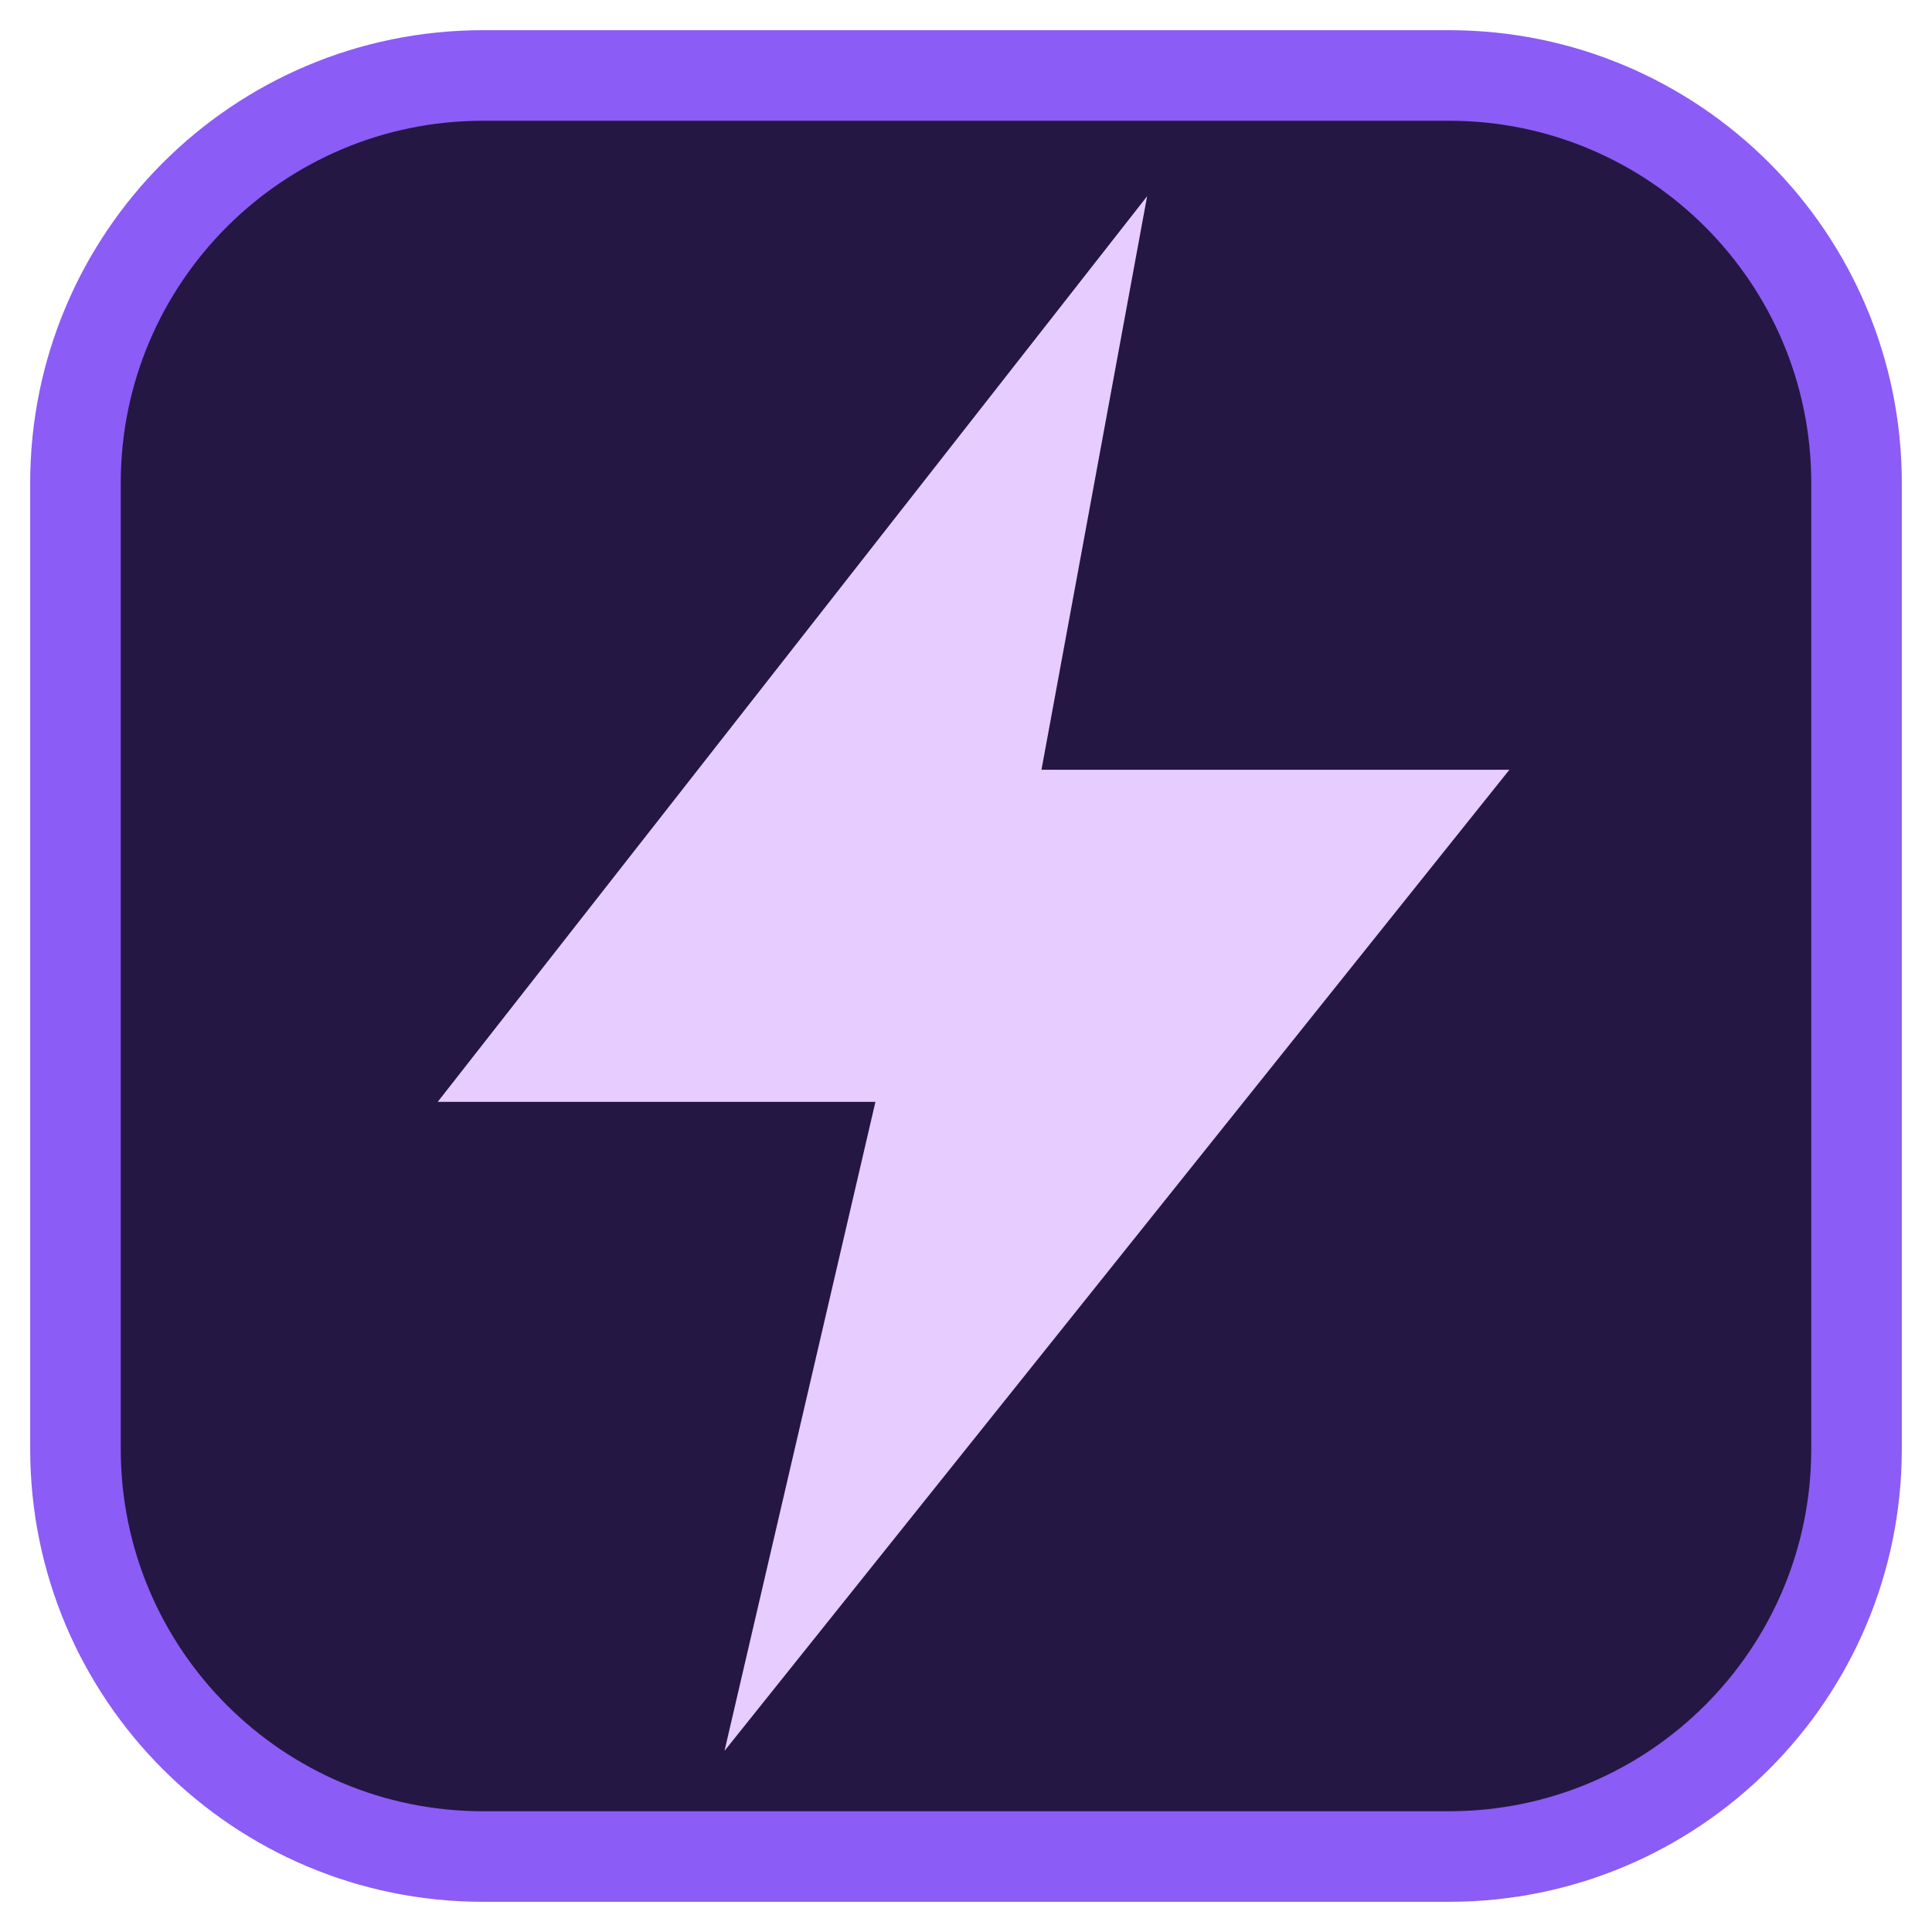
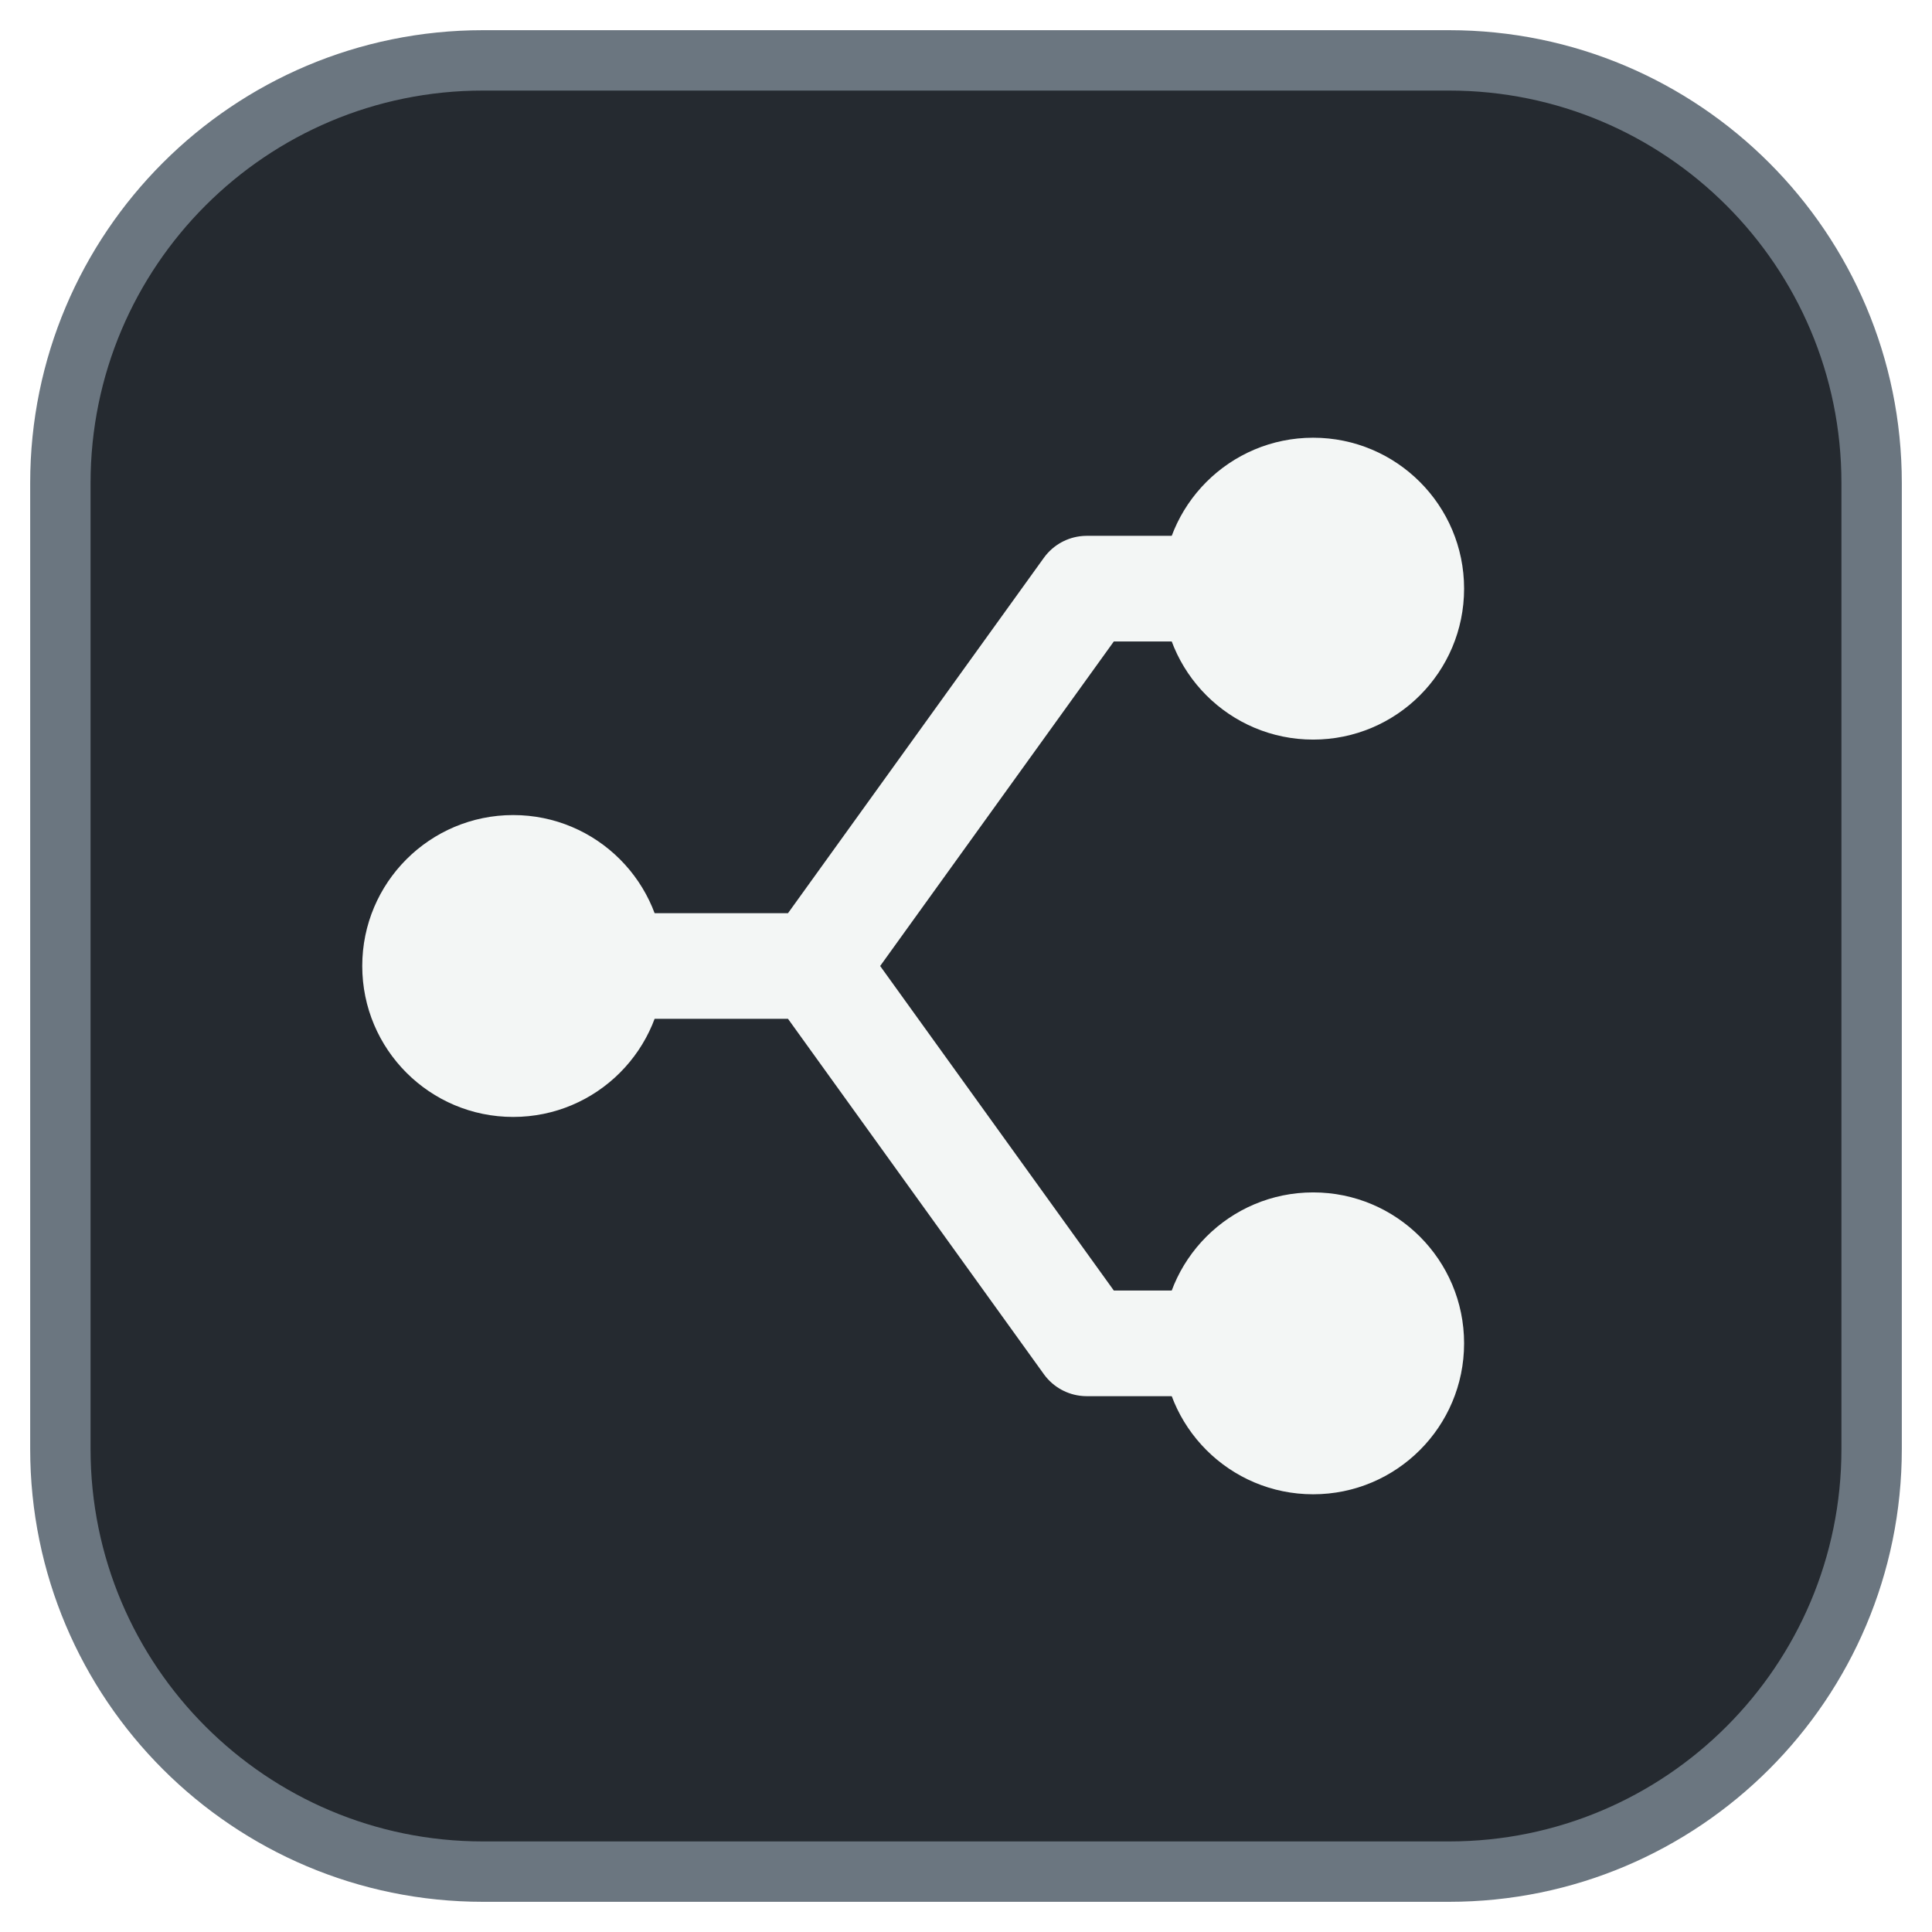
<svg xmlns="http://www.w3.org/2000/svg" viewBox="0 0 128 128">
-   <rect x="5" y="5" width="118" height="118" rx="27" fill="#241744" stroke="#8b5cf6" stroke-width="6" />
-   <path fill="#e7ccff" d="M76 13 29 73h29l-10 43 52-65H69z" />
+   <rect x="4" y="4" width="120" height="120" rx="28" fill="#252a30" stroke="#6b7680" stroke-width="4" />
+   <path d="M34 64h20L72 39h15M54 64l18 25h15" fill="none" stroke="#f3f6f5" stroke-width="7" stroke-linejoin="round" />
+   <circle cx="34" cy="64" r="10" fill="#f3f6f5" />
+   <circle cx="87" cy="39" r="10" fill="#f3f6f5" />
+   <circle cx="87" cy="89" r="10" fill="#f3f6f5" />
</svg>
